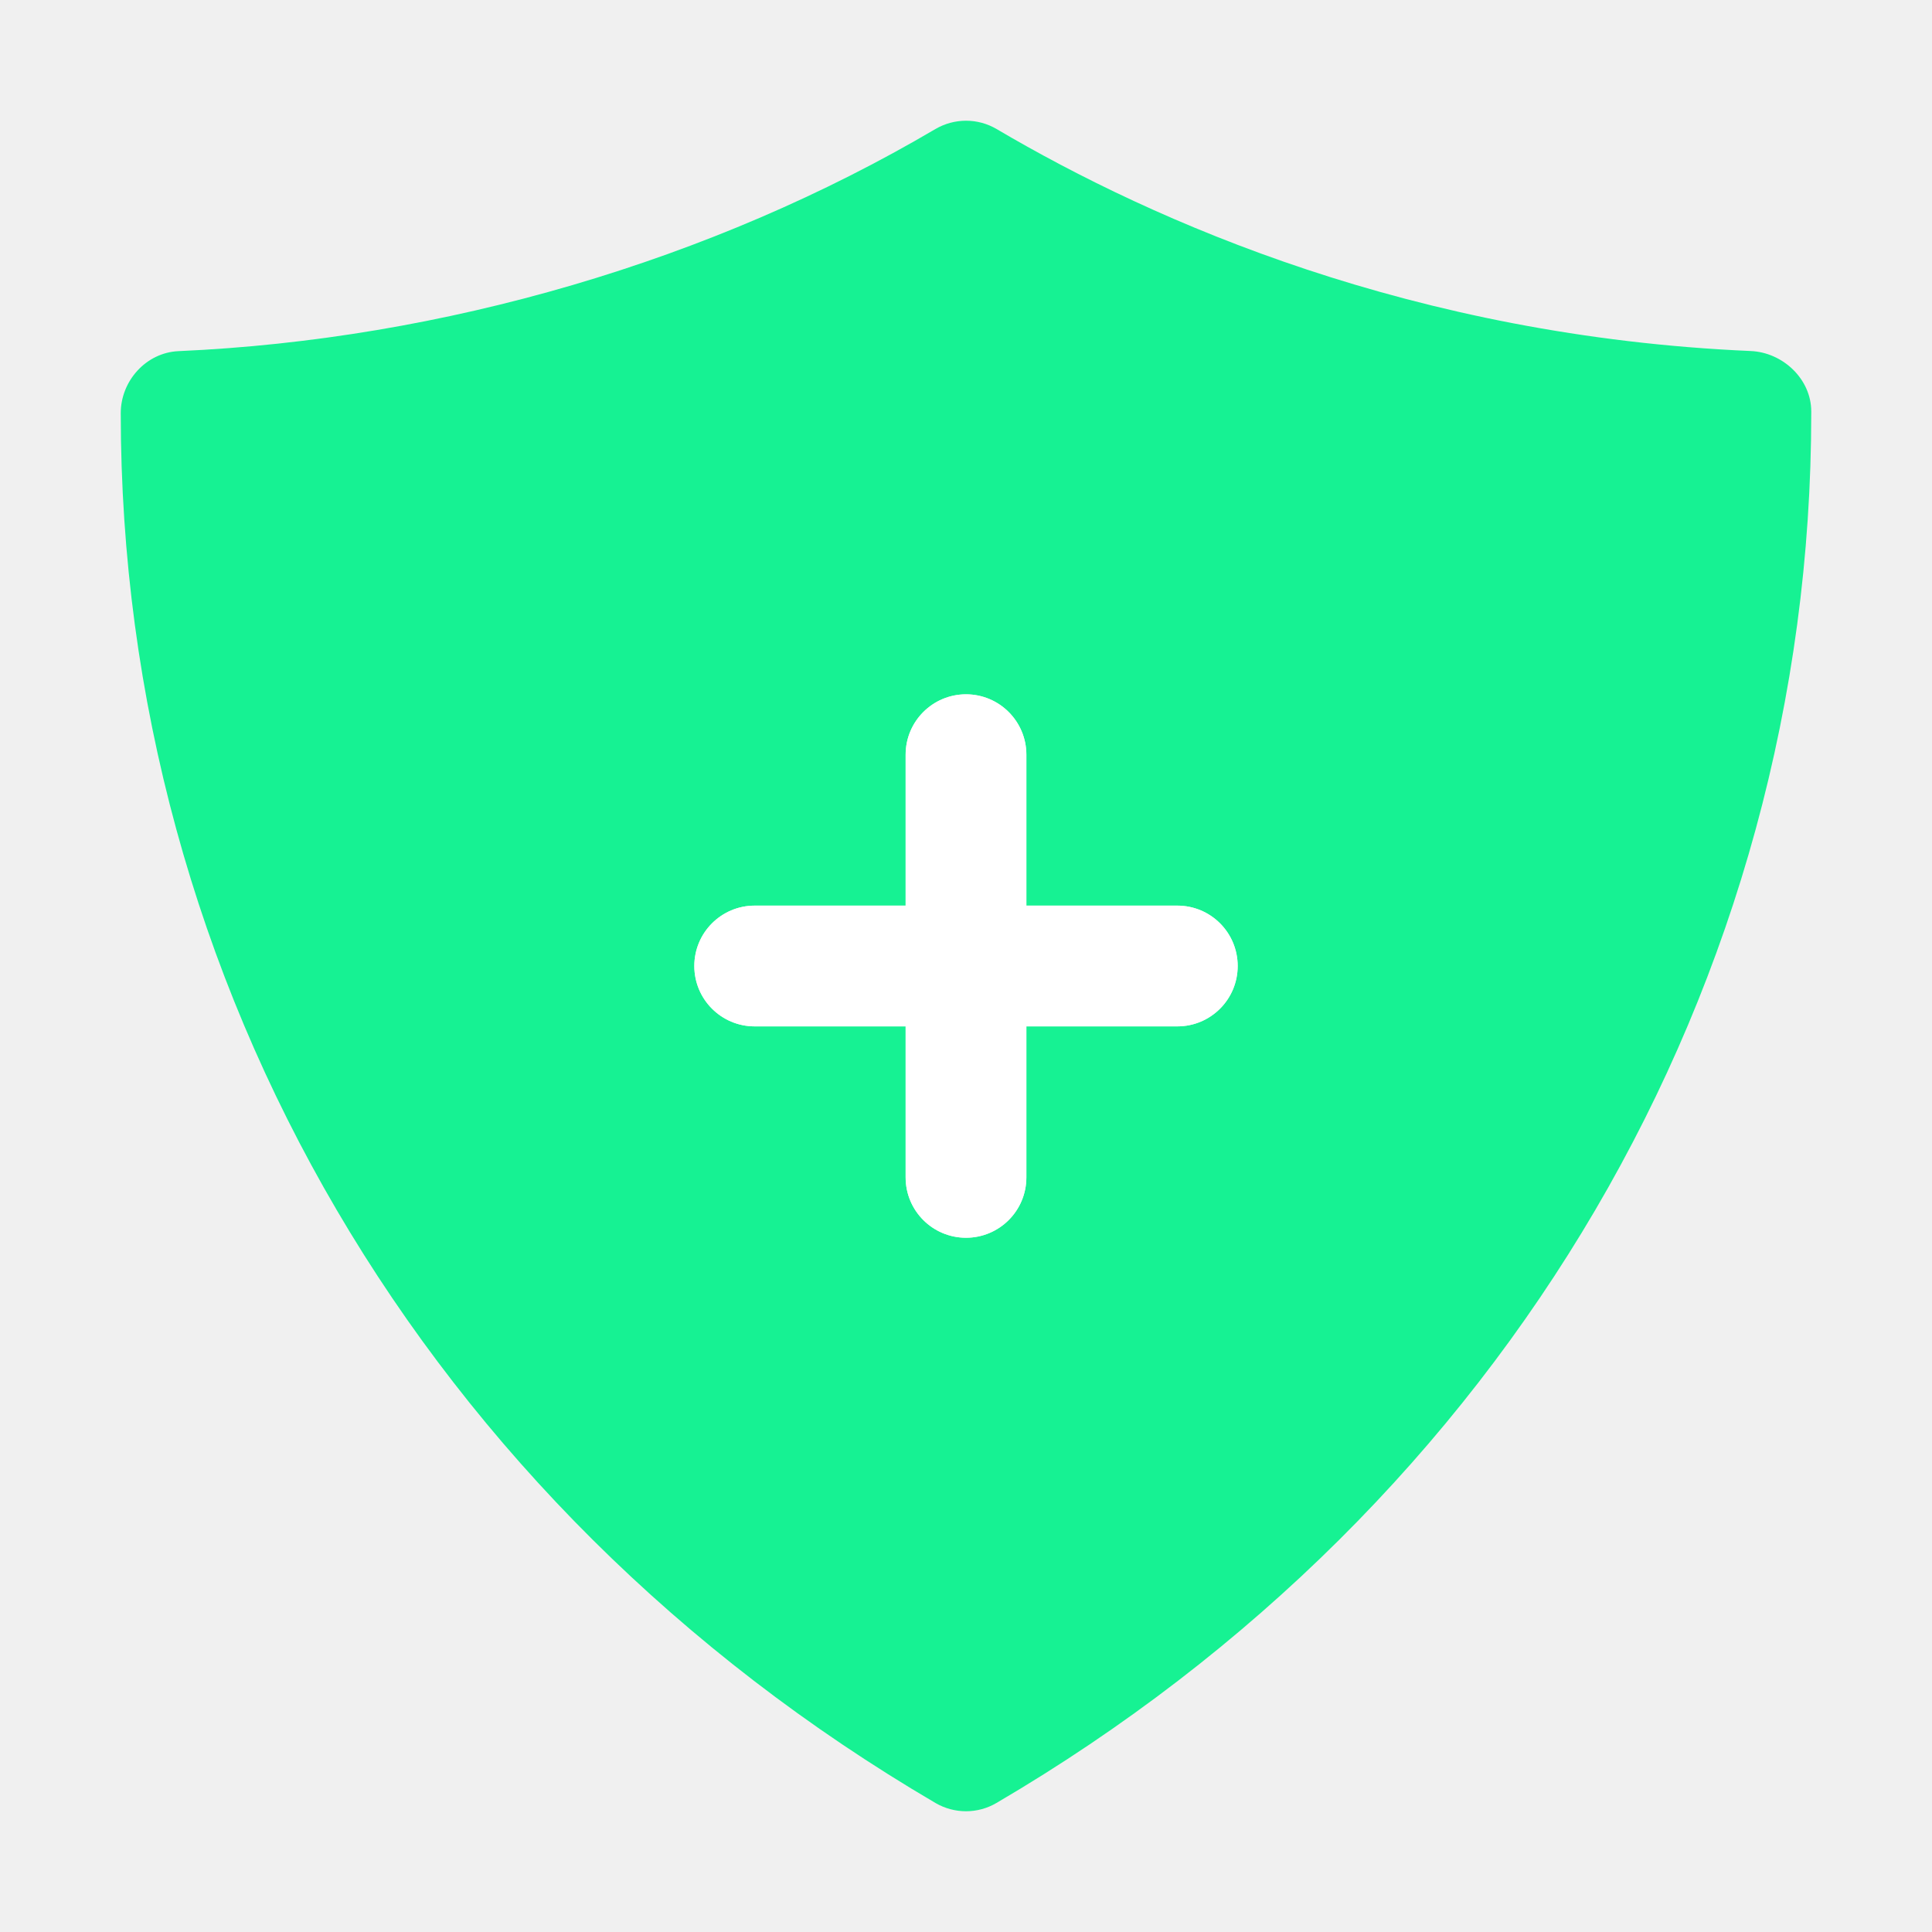
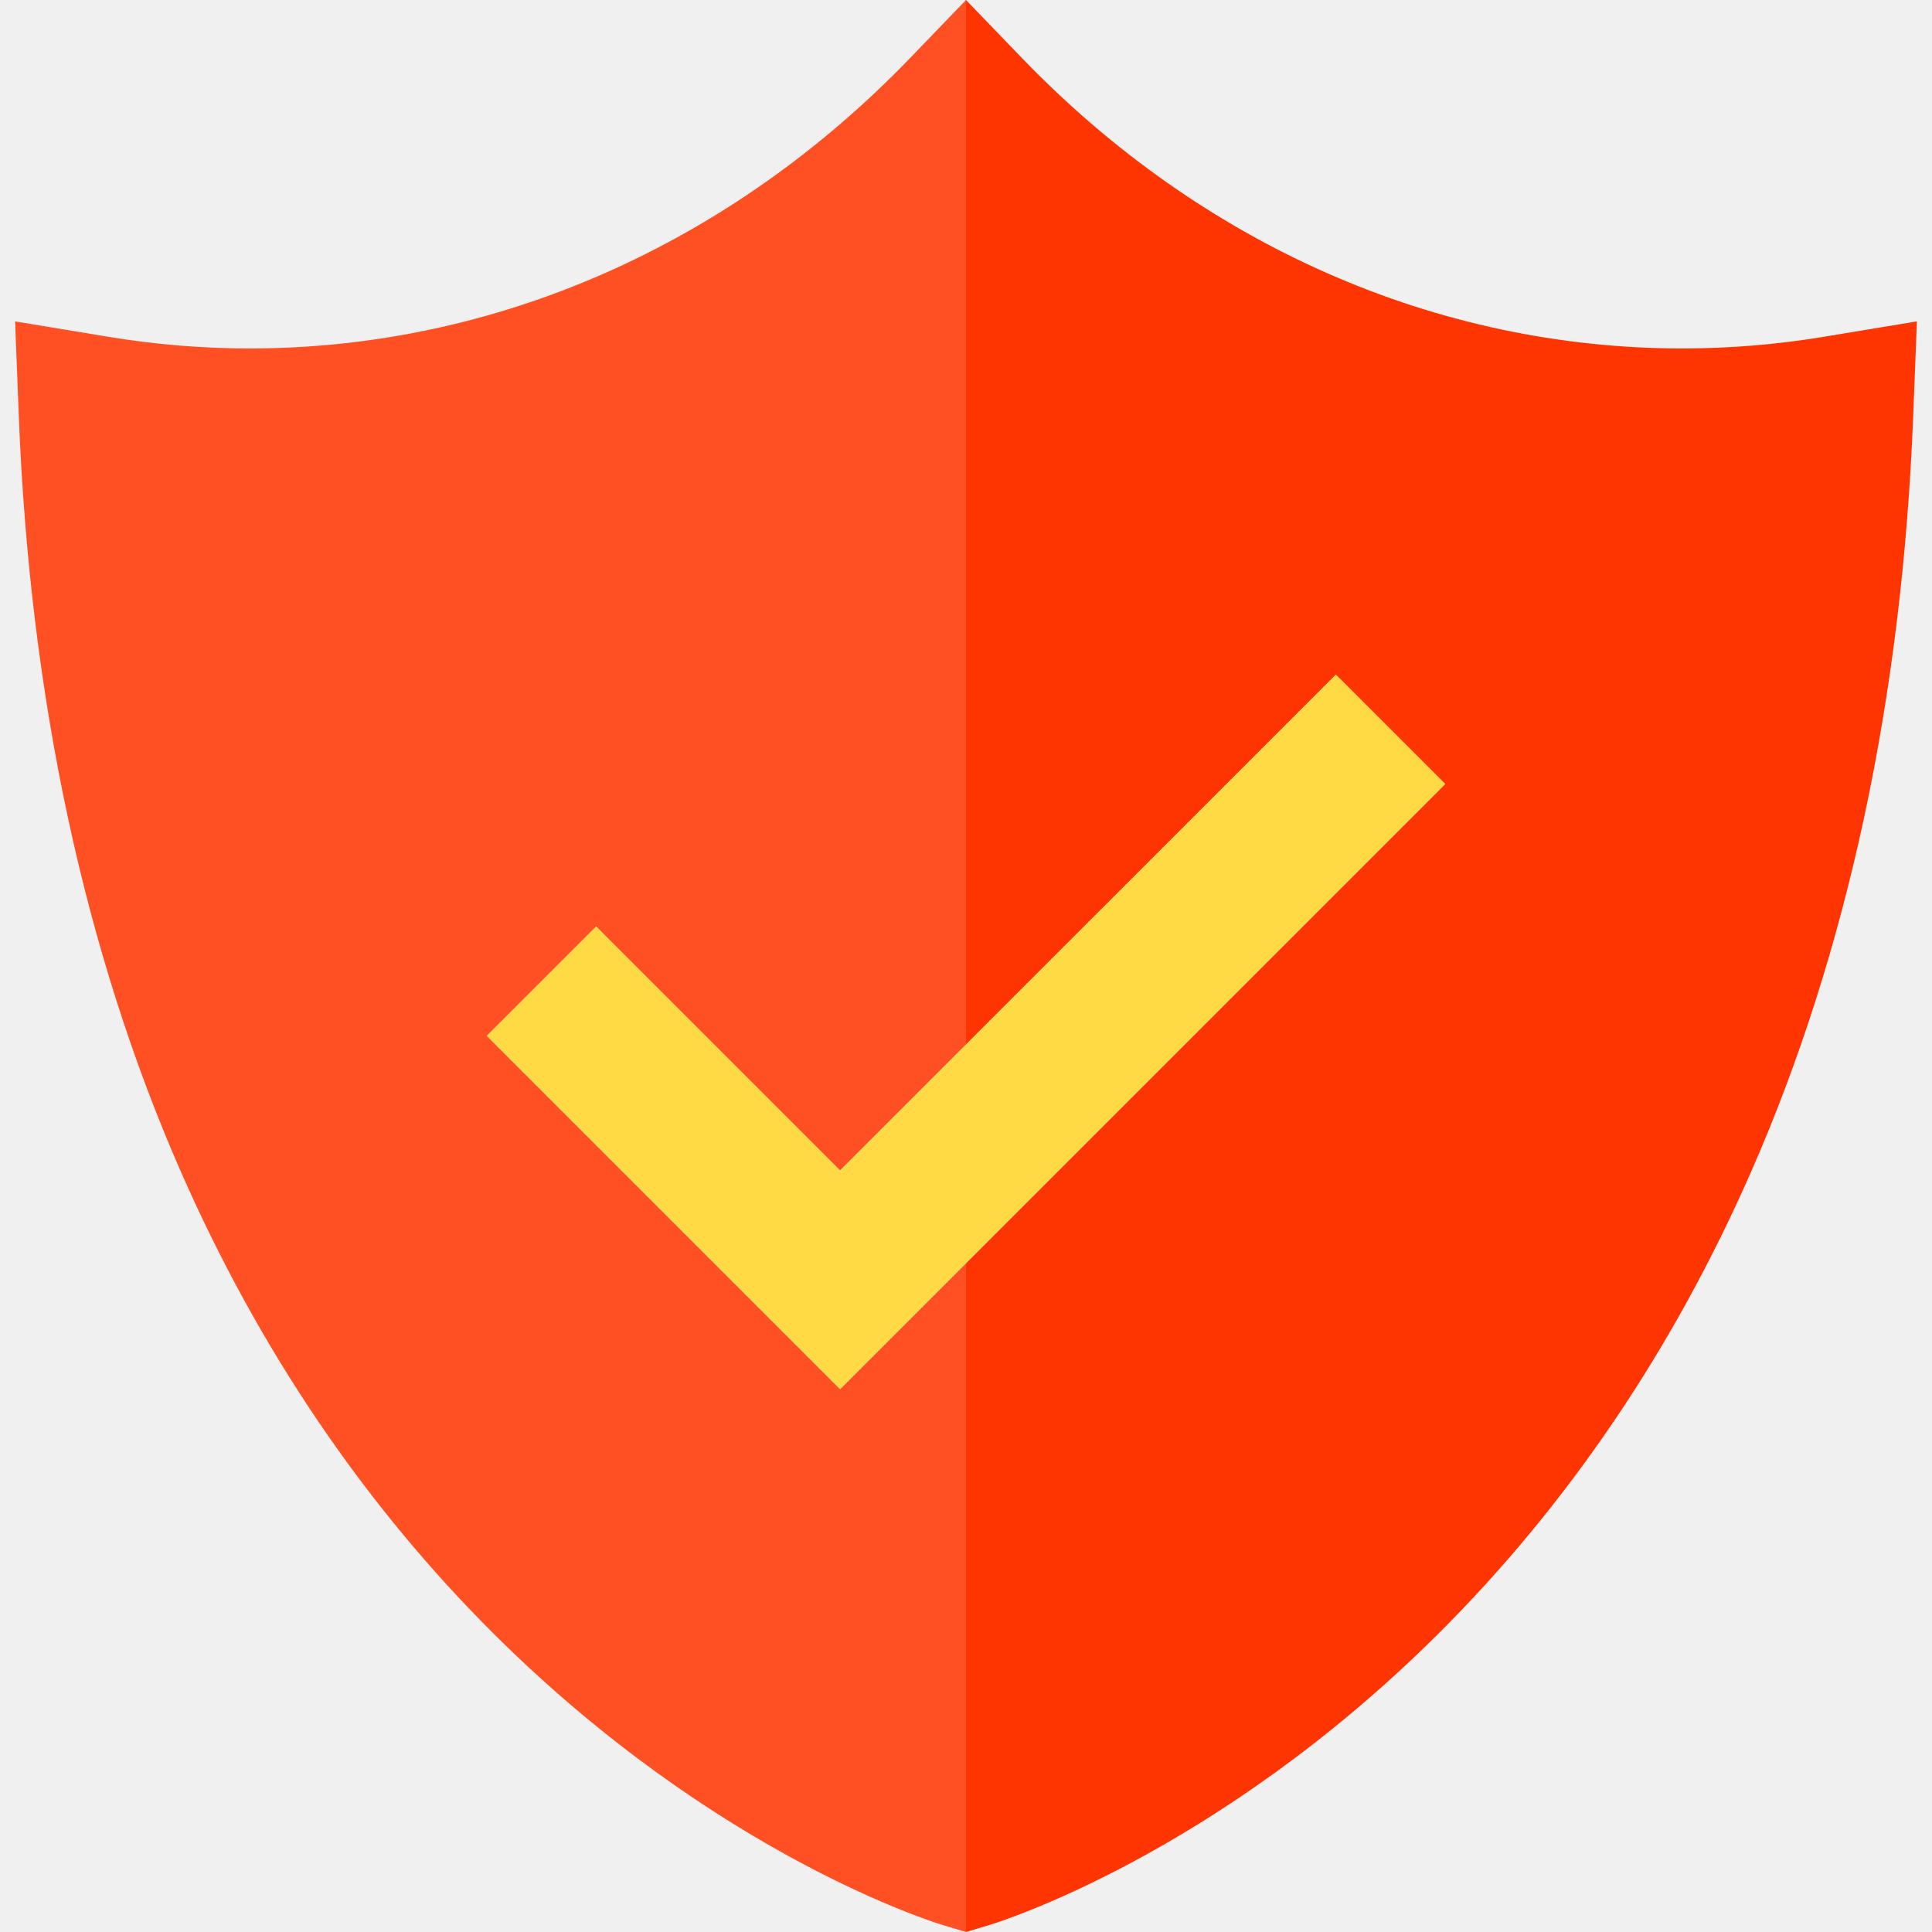
- <svg xmlns="http://www.w3.org/2000/svg" id="Health_Insurance" style="enable-background:new 0 0 32 32;" version="1.1" viewBox="0 0 32 32" xml:space="preserve">
-   <style type="text/css">
- 	.st0{fill:#16F293;}
- 	.st1{fill:#FFFFFF;}
- </style>
+ <svg xmlns="http://www.w3.org/2000/svg" height="800px" width="800px" version="1.1" id="Layer_1" viewBox="0 0 499.698 499.698" xml:space="preserve">
  <g>
-     <path class="st0" d="M28.997,5.814c-5.576-0.242-9.87-2.133-12.489-3.676c-0.313-0.185-0.702-0.184-1.016,0   c-3.698,2.179-8.15,3.485-12.536,3.678C2.421,5.84,2,6.308,2,6.843c0,9.462,5.044,18.067,13.494,23.02   C15.65,29.954,15.825,30,16,30s0.35-0.046,0.506-0.138C24.955,24.91,30,16.305,30,6.843V6.815C30,6.28,29.532,5.837,28.997,5.814z    M19.5,17H17v2.501c0,0.553-0.448,1-1,1s-1-0.447-1-1V17h-2.5c-0.552,0-1-0.447-1-1s0.448-1,1-1H15v-2.5c0-0.552,0.448-1,1-1   s1,0.448,1,1V15h2.5c0.553,0,1,0.448,1,1S20.053,17,19.5,17z" />
-     <path class="st1" d="M19.5,15H17v-2.5c0-0.552-0.448-1-1-1s-1,0.448-1,1V15h-2.5c-0.552,0-1,0.448-1,1s0.448,1,1,1H15v2.501   c0,0.553,0.448,1,1,1s1-0.447,1-1V17h2.5c0.553,0,1-0.447,1-1S20.053,15,19.5,15z" />
+     <path style="fill:#FF5023;" d="M217.279,359.294l-91.373-91.373l28.285-28.284l63.088,63.088l32.57-32.57V0l-14.402,14.948   C188.739,63.425,128.045,90.124,64.544,90.126c-12.13,0-24.388-1.009-36.433-3L3.902,83.124l0.963,24.519   c2.861,72.846,16.971,138.61,41.938,195.463c20.175,45.941,47.421,86.163,80.982,119.547   c57.637,57.333,113.968,74.626,116.337,75.334l5.727,1.711V326.724L217.279,359.294z" />
+     <path style="fill:#FF3501;" d="M471.588,87.126c-12.04,1.99-24.298,3-36.434,3c-63.496,0.002-124.19-26.697-170.902-75.178   L249.849,0v270.156l95.659-95.657l28.283,28.284L249.849,326.724v172.975l5.727-1.711c2.369-0.708,58.7-18.001,116.337-75.334   c33.562-33.385,60.808-73.606,80.982-119.547c24.968-56.853,39.077-122.616,41.938-195.463l0.963-24.519L471.588,87.126z" />
+     <polygon style="fill:#FFDA44;" points="154.191,239.637 125.906,267.921 217.279,359.294 249.849,326.724 373.792,202.782    345.508,174.498 249.849,270.156 217.279,302.725  " />
  </g>
</svg>
